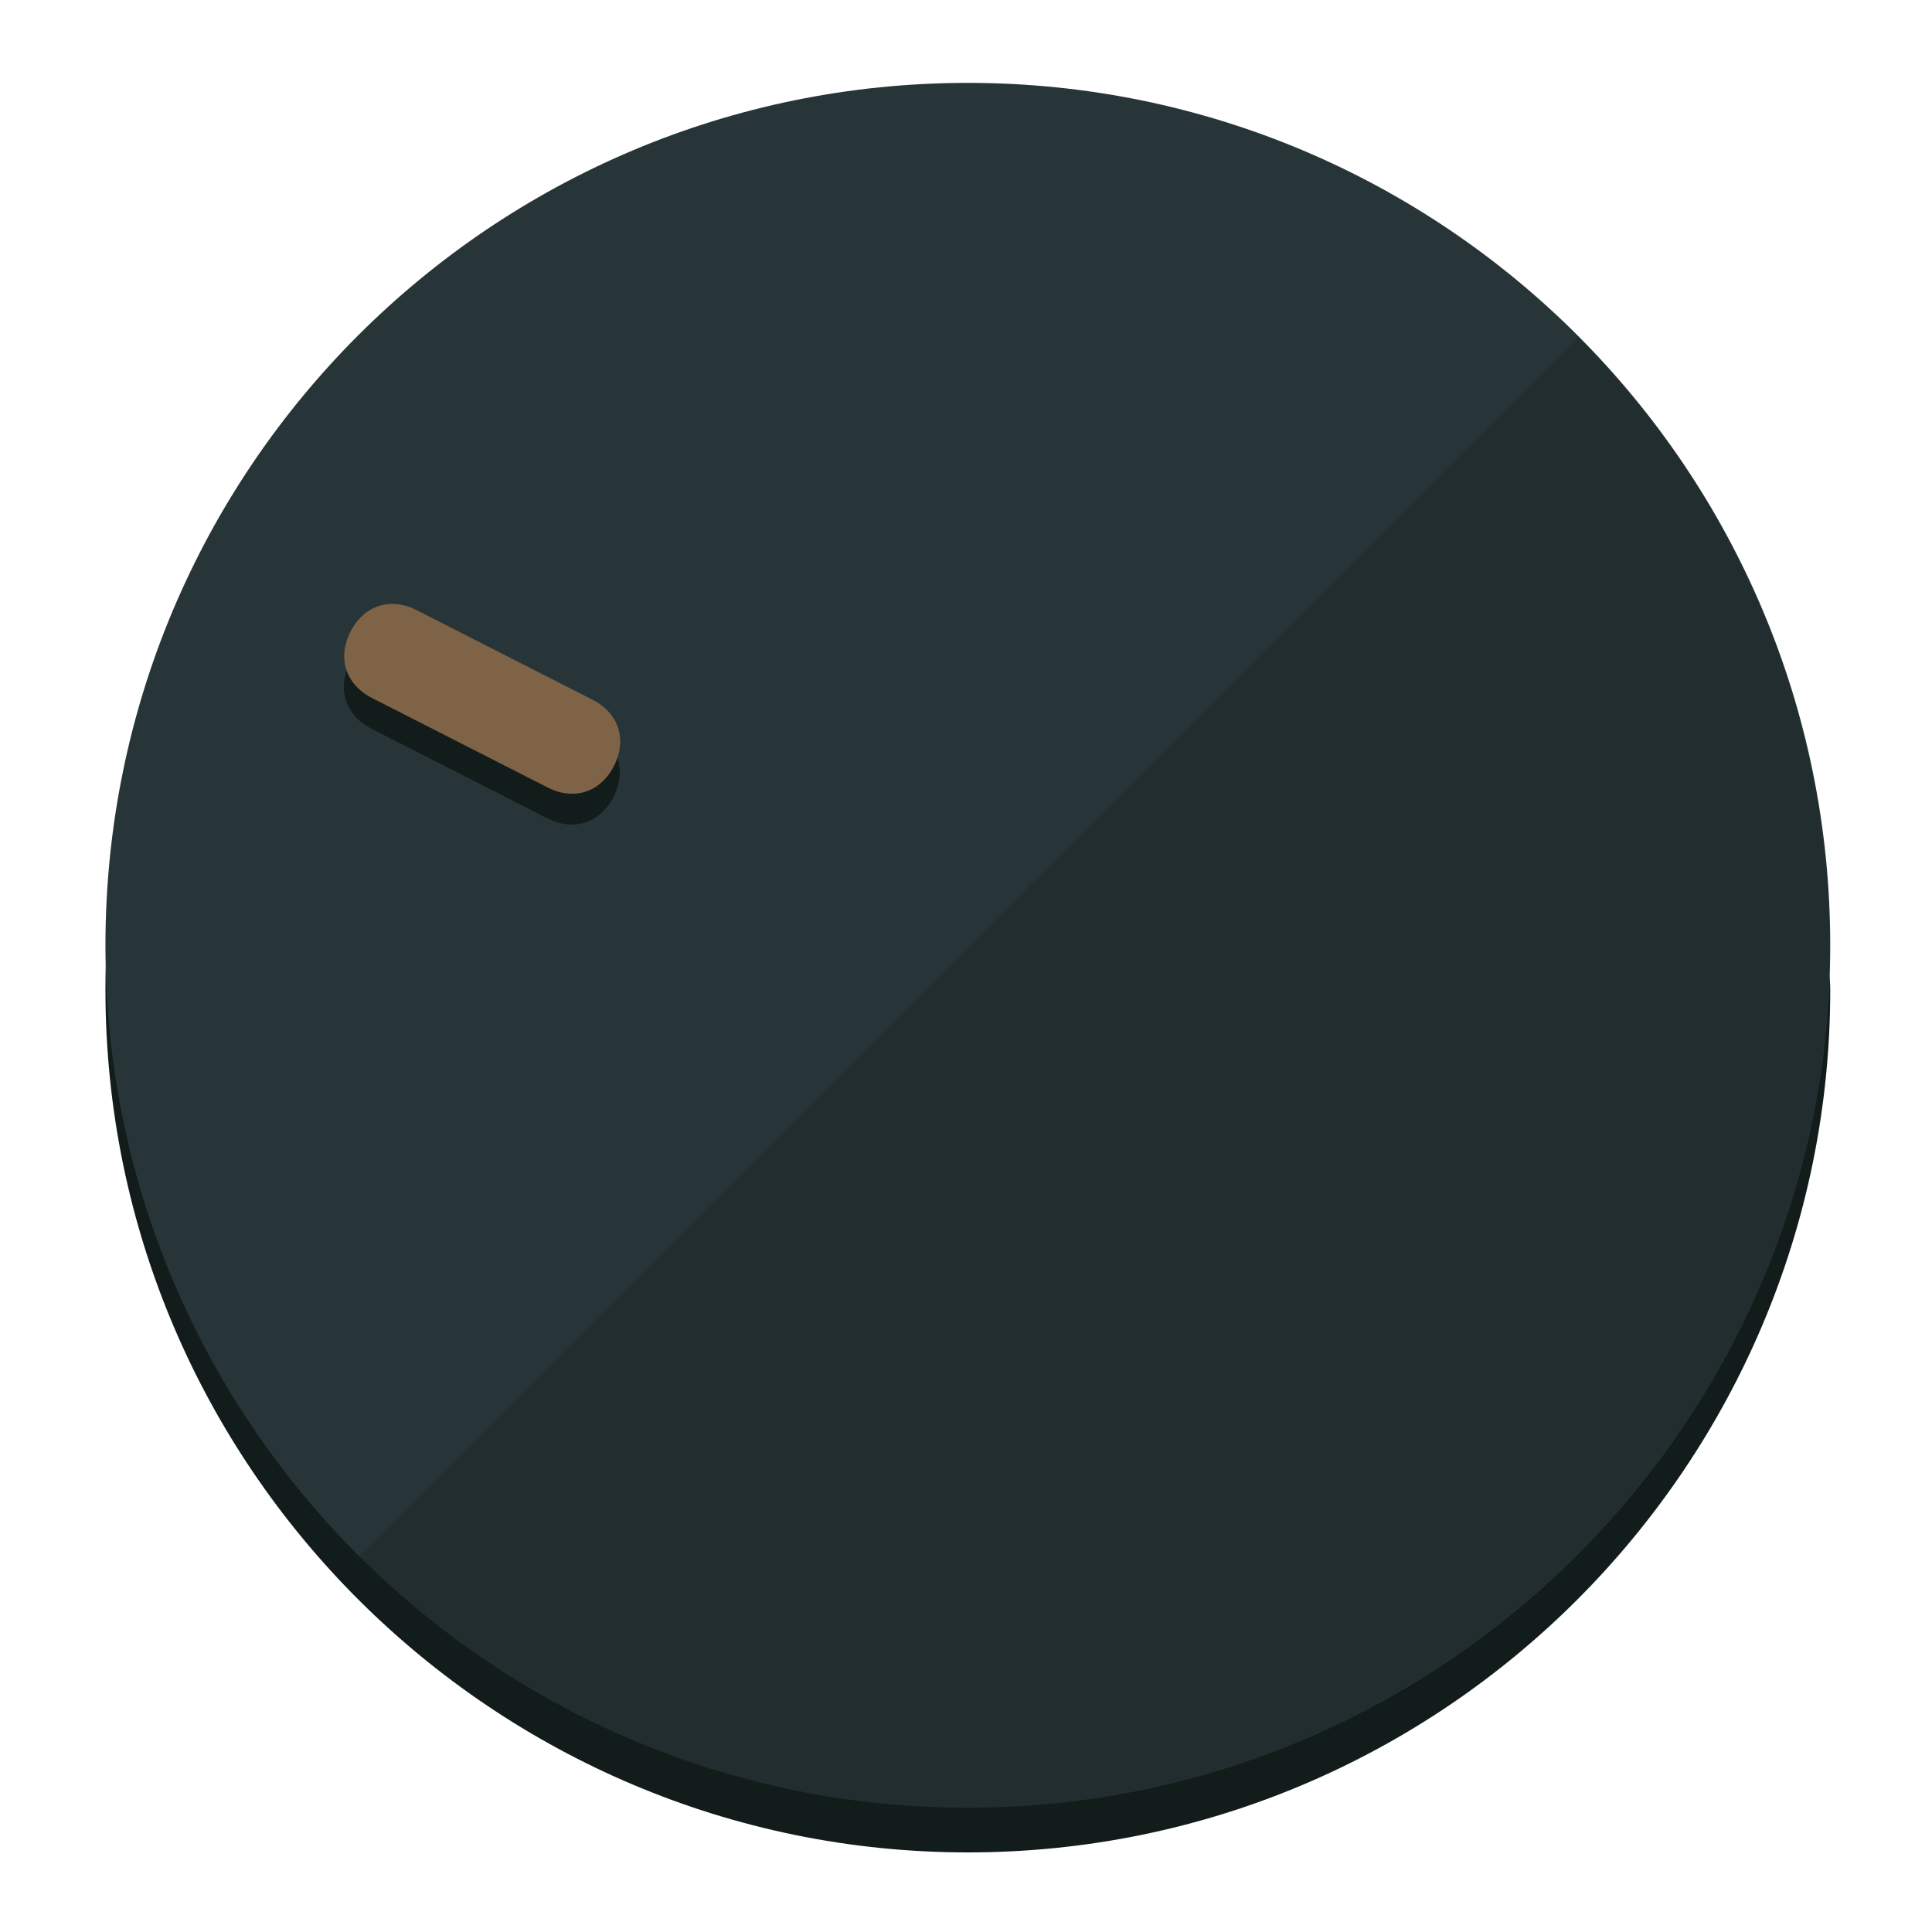
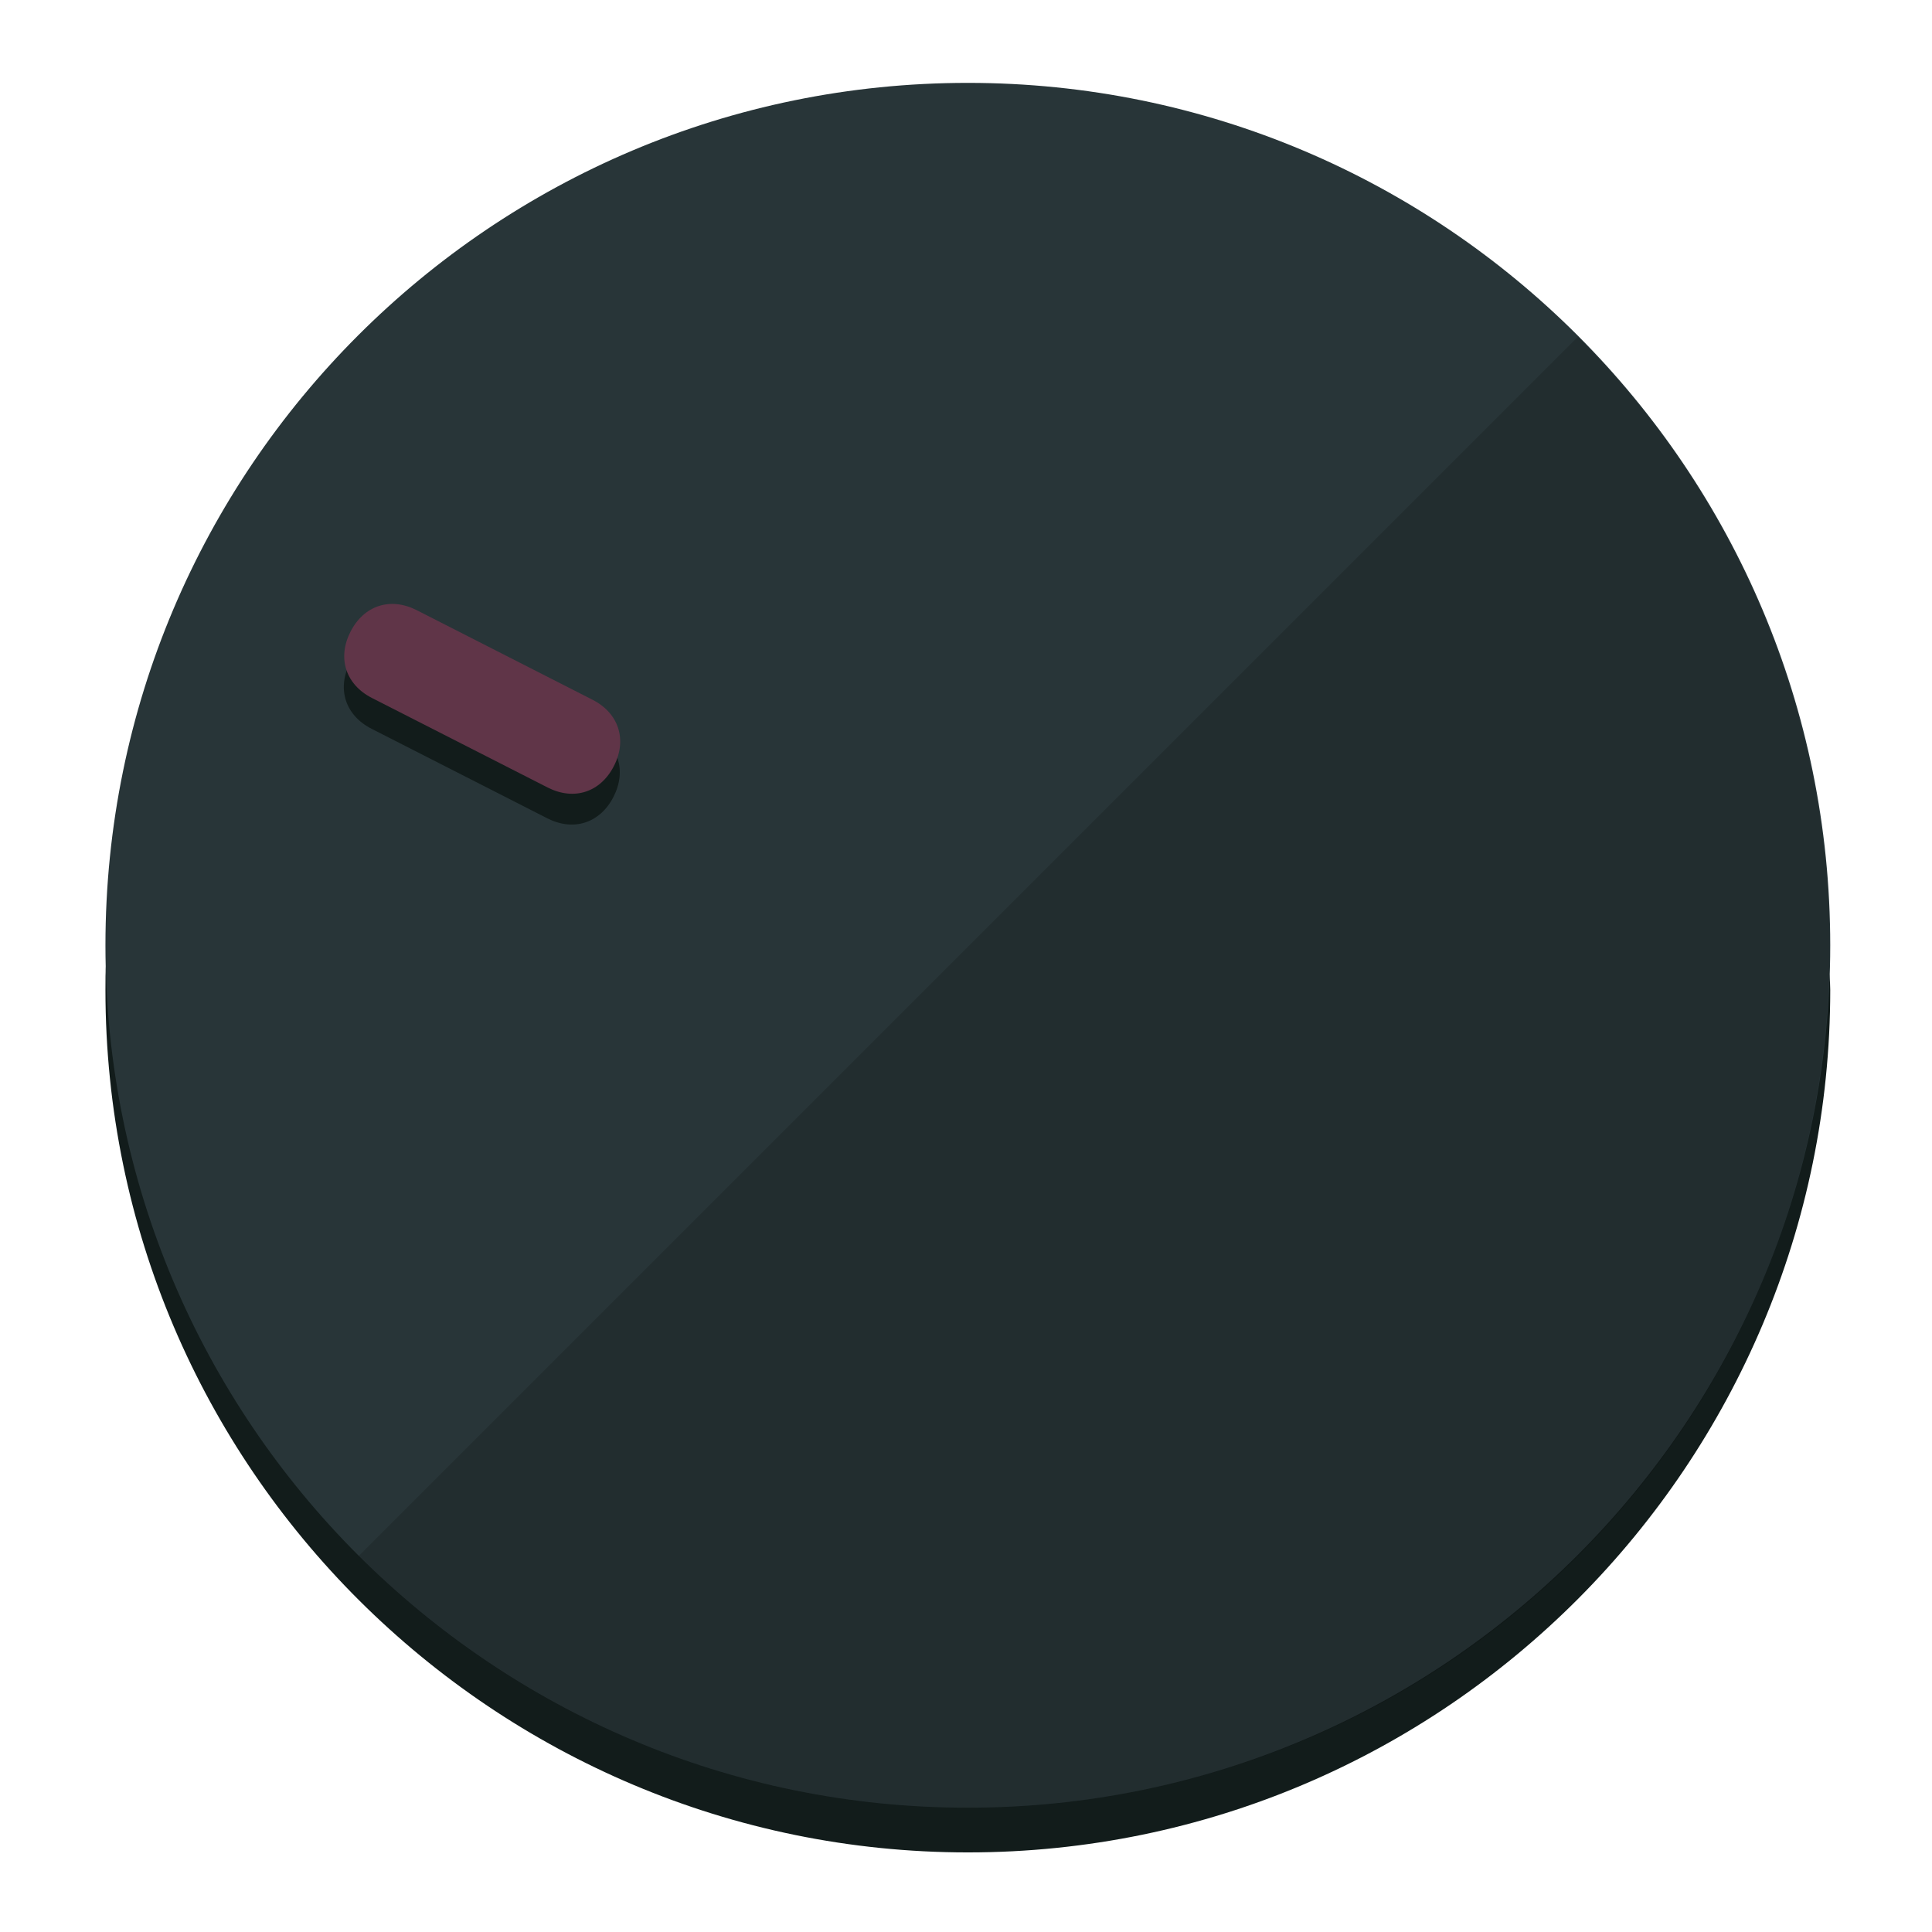
<svg xmlns="http://www.w3.org/2000/svg" height="120px" width="120px" version="1.1" id="Layer_1" viewBox="0 0 496.8 496.8" xml:space="preserve">
  <defs id="defs23" />
  <g id="g3158">
    <path style="display:inline;fill:#121c1b;fill-opacity:1;stroke-width:1.584" d="m 248.875,445.92 c 116.582,0 212.89,-91.238 220.493,-205.286 0,5.069 1.267,8.87 1.267,13.939 0,121.651 -98.842,221.76 -221.76,221.76 -121.651,0 -221.76,-98.842 -221.76,-221.76 0,-5.069 0,-8.87 1.267,-13.939 7.603,114.048 103.91,205.286 220.493,205.286 z" id="path8" />
    <circle style="display:inline;fill:#283538;fill-opacity:1;stroke-width:1.584" cx="248.875" cy="243.071" r="221.76" id="circle12" />
    <path style="display:inline;fill:#000000;fill-opacity:0.154;stroke-width:1.587" d="m 405.744,86.606 c 86.308,86.308 86.308,227.193 0,313.5 -86.308,86.308 -227.193,86.308 -313.5,0" id="path14" />
  </g>
  <g id="g3198">
    <circle style="display:none;fill:#000000;fill-opacity:0;stroke-width:1.584" cx="-104.232" cy="331.97" r="221.76" id="circle12-3" transform="rotate(-63)" />
    <path style="display:inline;fill:#121c1b;fill-opacity:1;stroke-width:1.584" d="m 152.23,187.837 c 6.774,3.452 8.99,10.269 5.538,17.044 v 0 c -3.452,6.774 -10.269,8.99 -17.044,5.538 L 95.56,187.407 c -6.774,-3.452 -8.99,-10.269 -5.538,-17.044 v 0 c 3.452,-6.774 10.269,-8.99 17.044,-5.538 z" id="path3789" />
-     <path style="display:inline;fill:#7F6347;stroke-width:1.584" d="m 152.333,179.919 c 6.775,3.452 8.99,10.269 5.538,17.044 v 0 c -3.452,6.774 -10.269,8.99 -17.044,5.538 L 95.663,179.489 c -6.774,-3.452 -8.99,-10.269 -5.538,-17.044 v 0 c 3.452,-6.775 10.269,-8.99 17.044,-5.538 z" id="path915" />
+     <path style="display:inline;fill:#603548;stroke-width:1.584" d="m 152.333,179.919 c 6.775,3.452 8.99,10.269 5.538,17.044 v 0 c -3.452,6.774 -10.269,8.99 -17.044,5.538 L 95.663,179.489 c -6.774,-3.452 -8.99,-10.269 -5.538,-17.044 v 0 c 3.452,-6.775 10.269,-8.99 17.044,-5.538 z" id="path915" />
  </g>
</svg>
